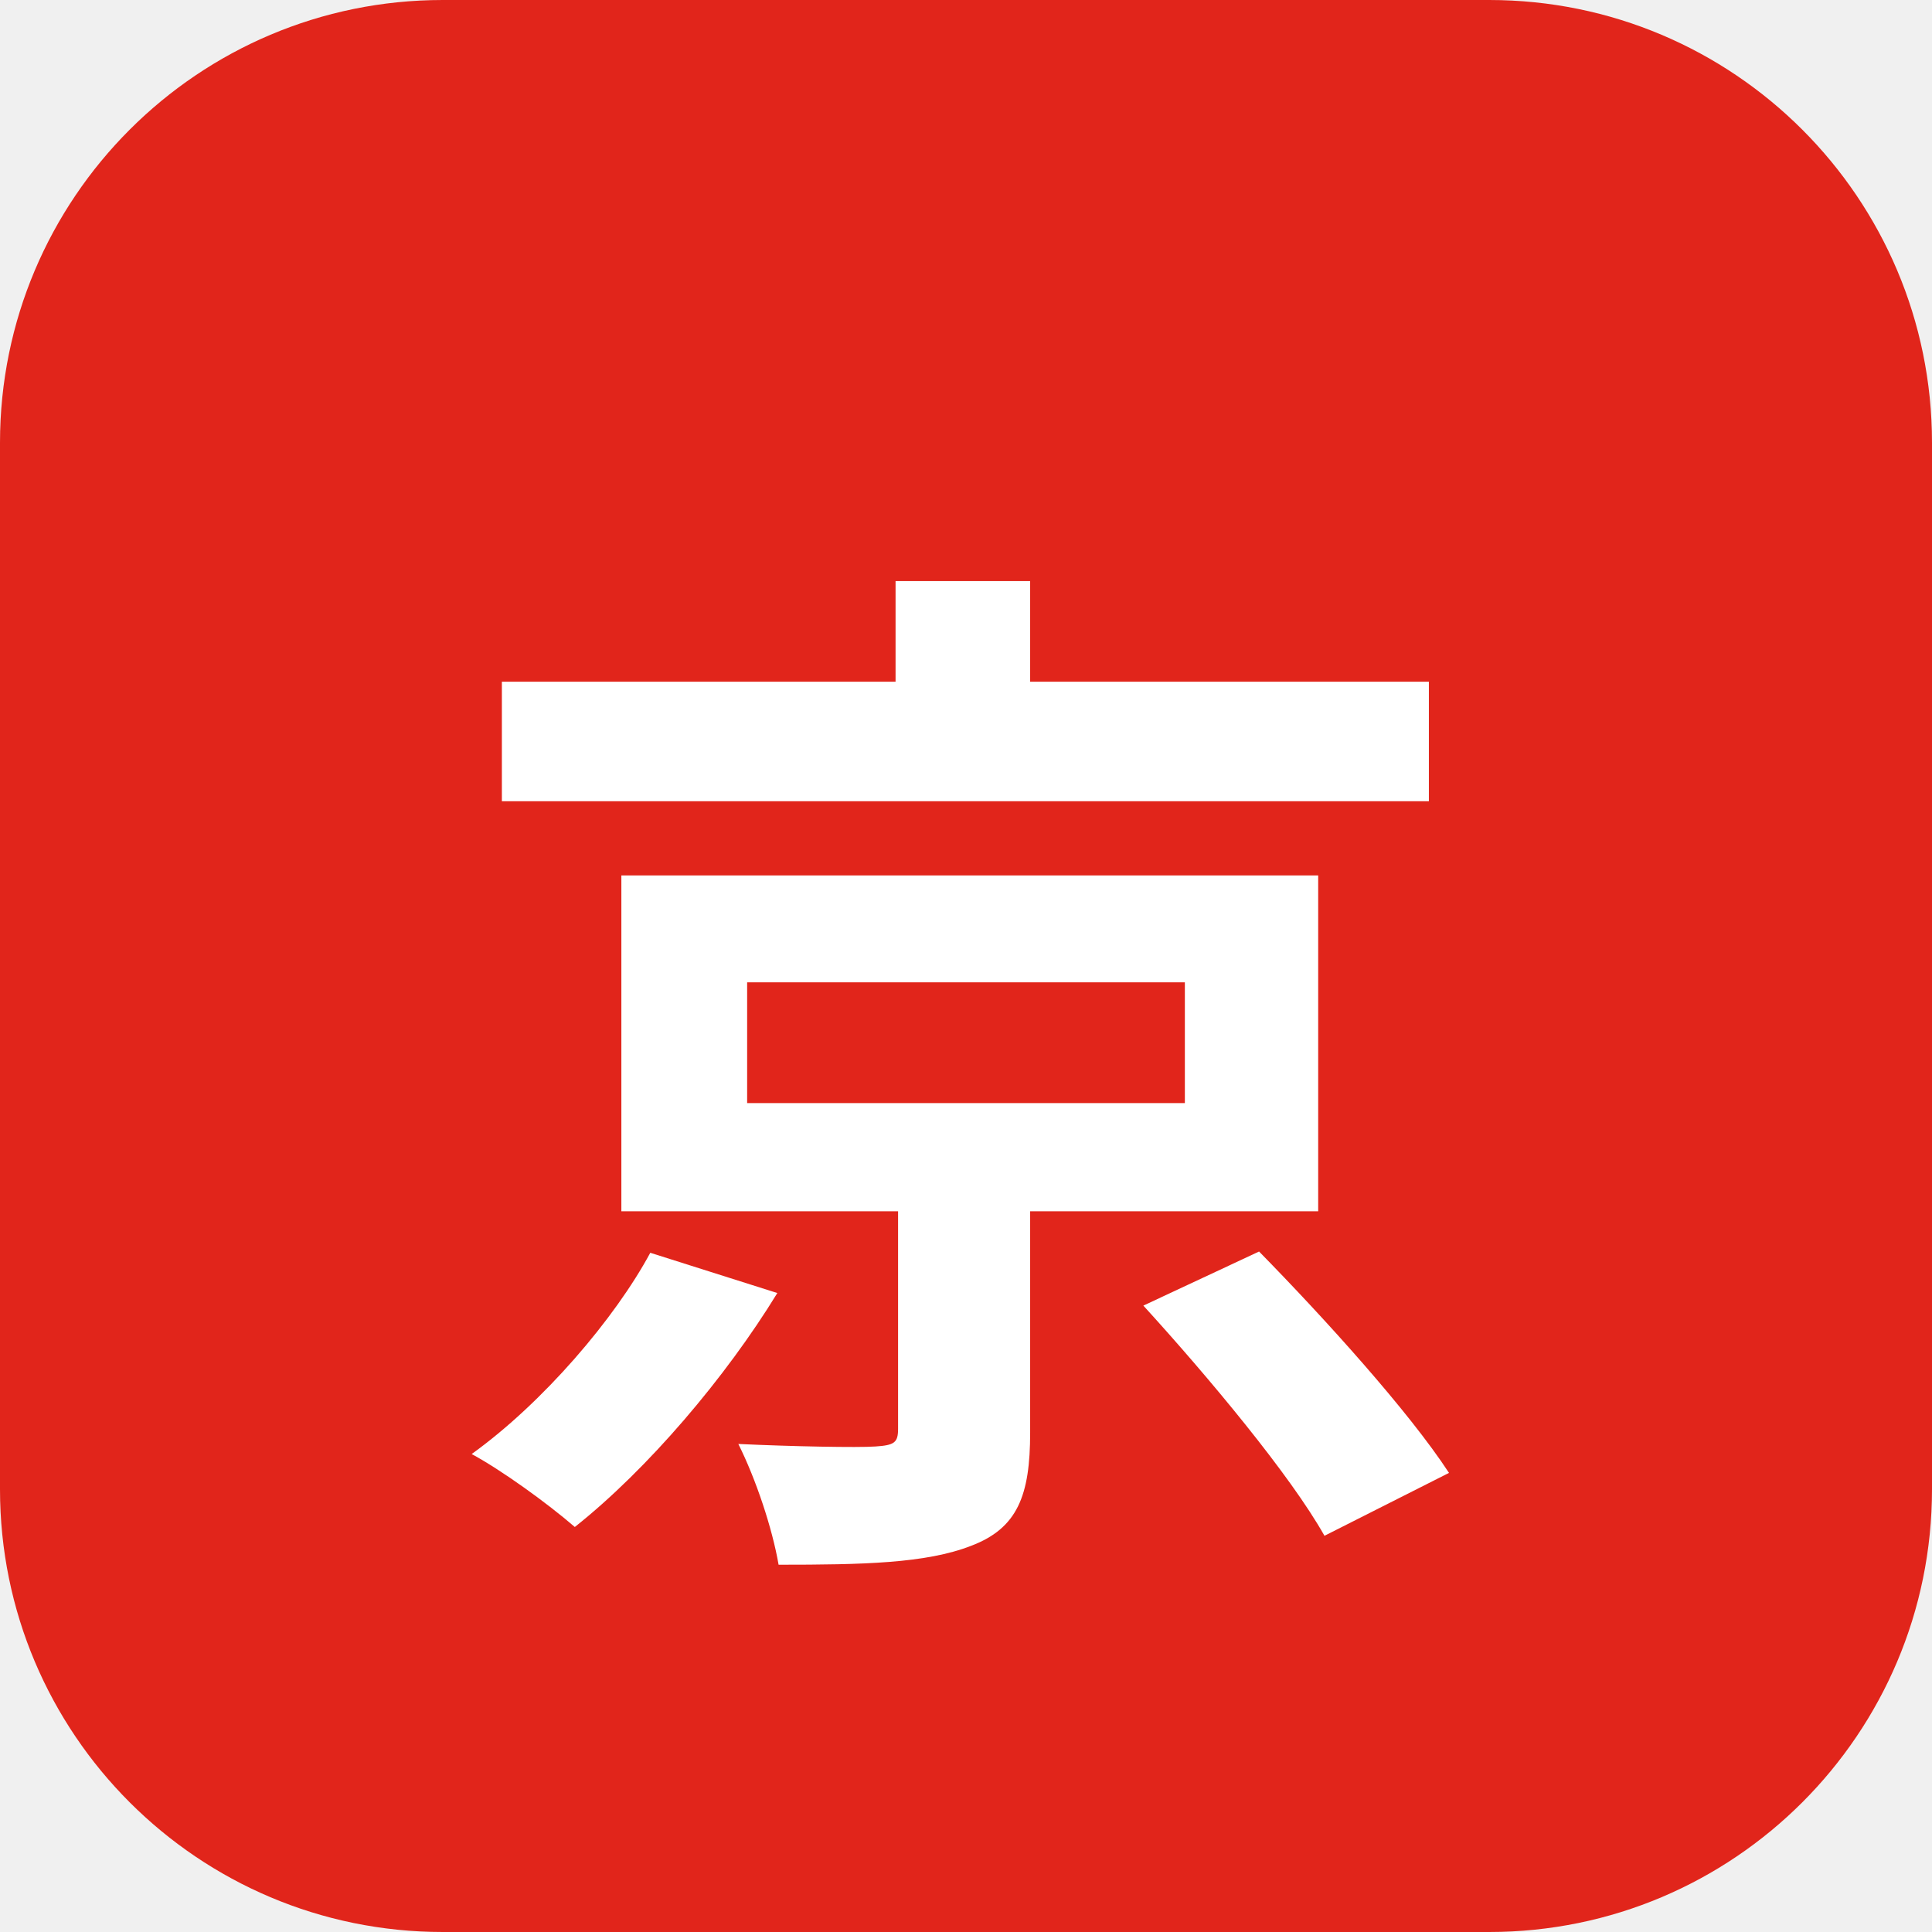
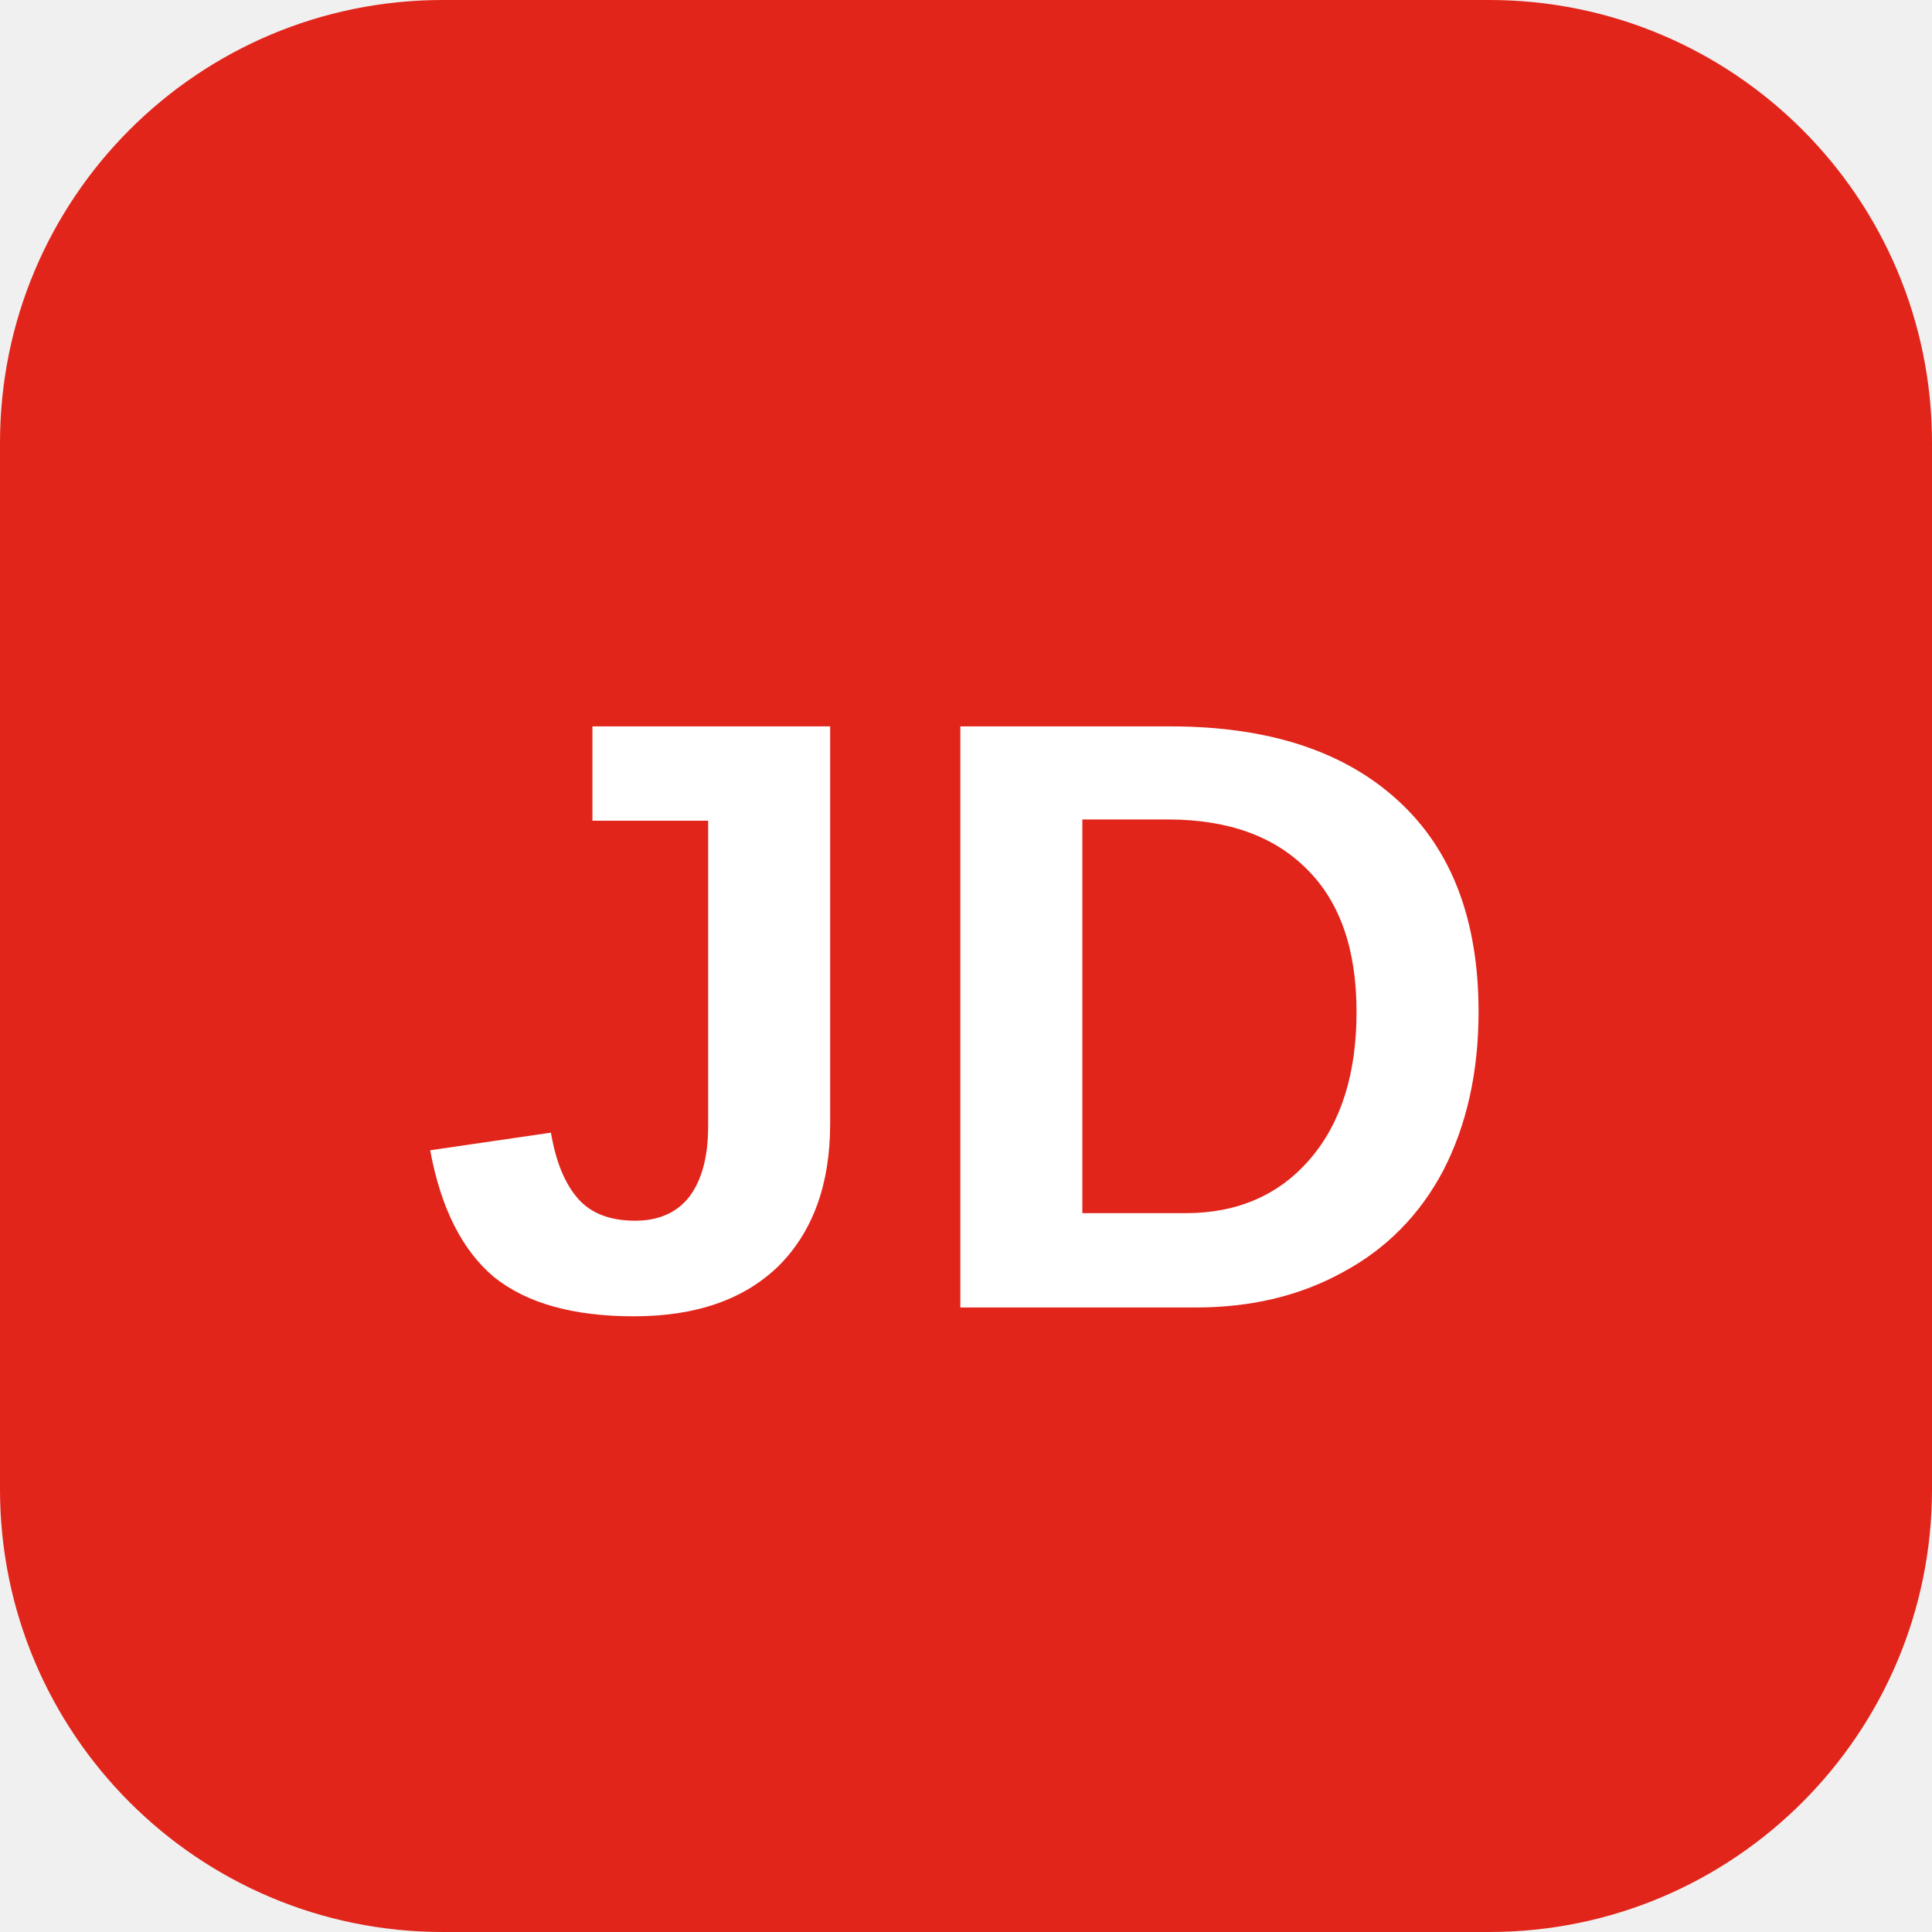
<svg xmlns="http://www.w3.org/2000/svg" viewBox="0 0 24 24" role="img" aria-label="JD.com">
  <rect width="24" height="24" rx="5.5" fill="#E1251B" />
-   <text x="12" y="12.6" fill="#fff" font-family="ui-sans-serif,system-ui,'PingFang SC','Hiragino Sans GB','Microsoft YaHei',Arial,sans-serif" font-size="13" font-weight="700" text-anchor="middle" dominant-baseline="central">京</text>
+   <text x="12" y="12.6" fill="#fff" font-family="ui-sans-serif,system-ui,'PingFang SC','Hiragino Sans GB','Microsoft YaHei',Arial,sans-serif" font-size="10.5" font-weight="700" letter-spacing="0.2" text-anchor="middle" dominant-baseline="central">JD</text>
</svg>
